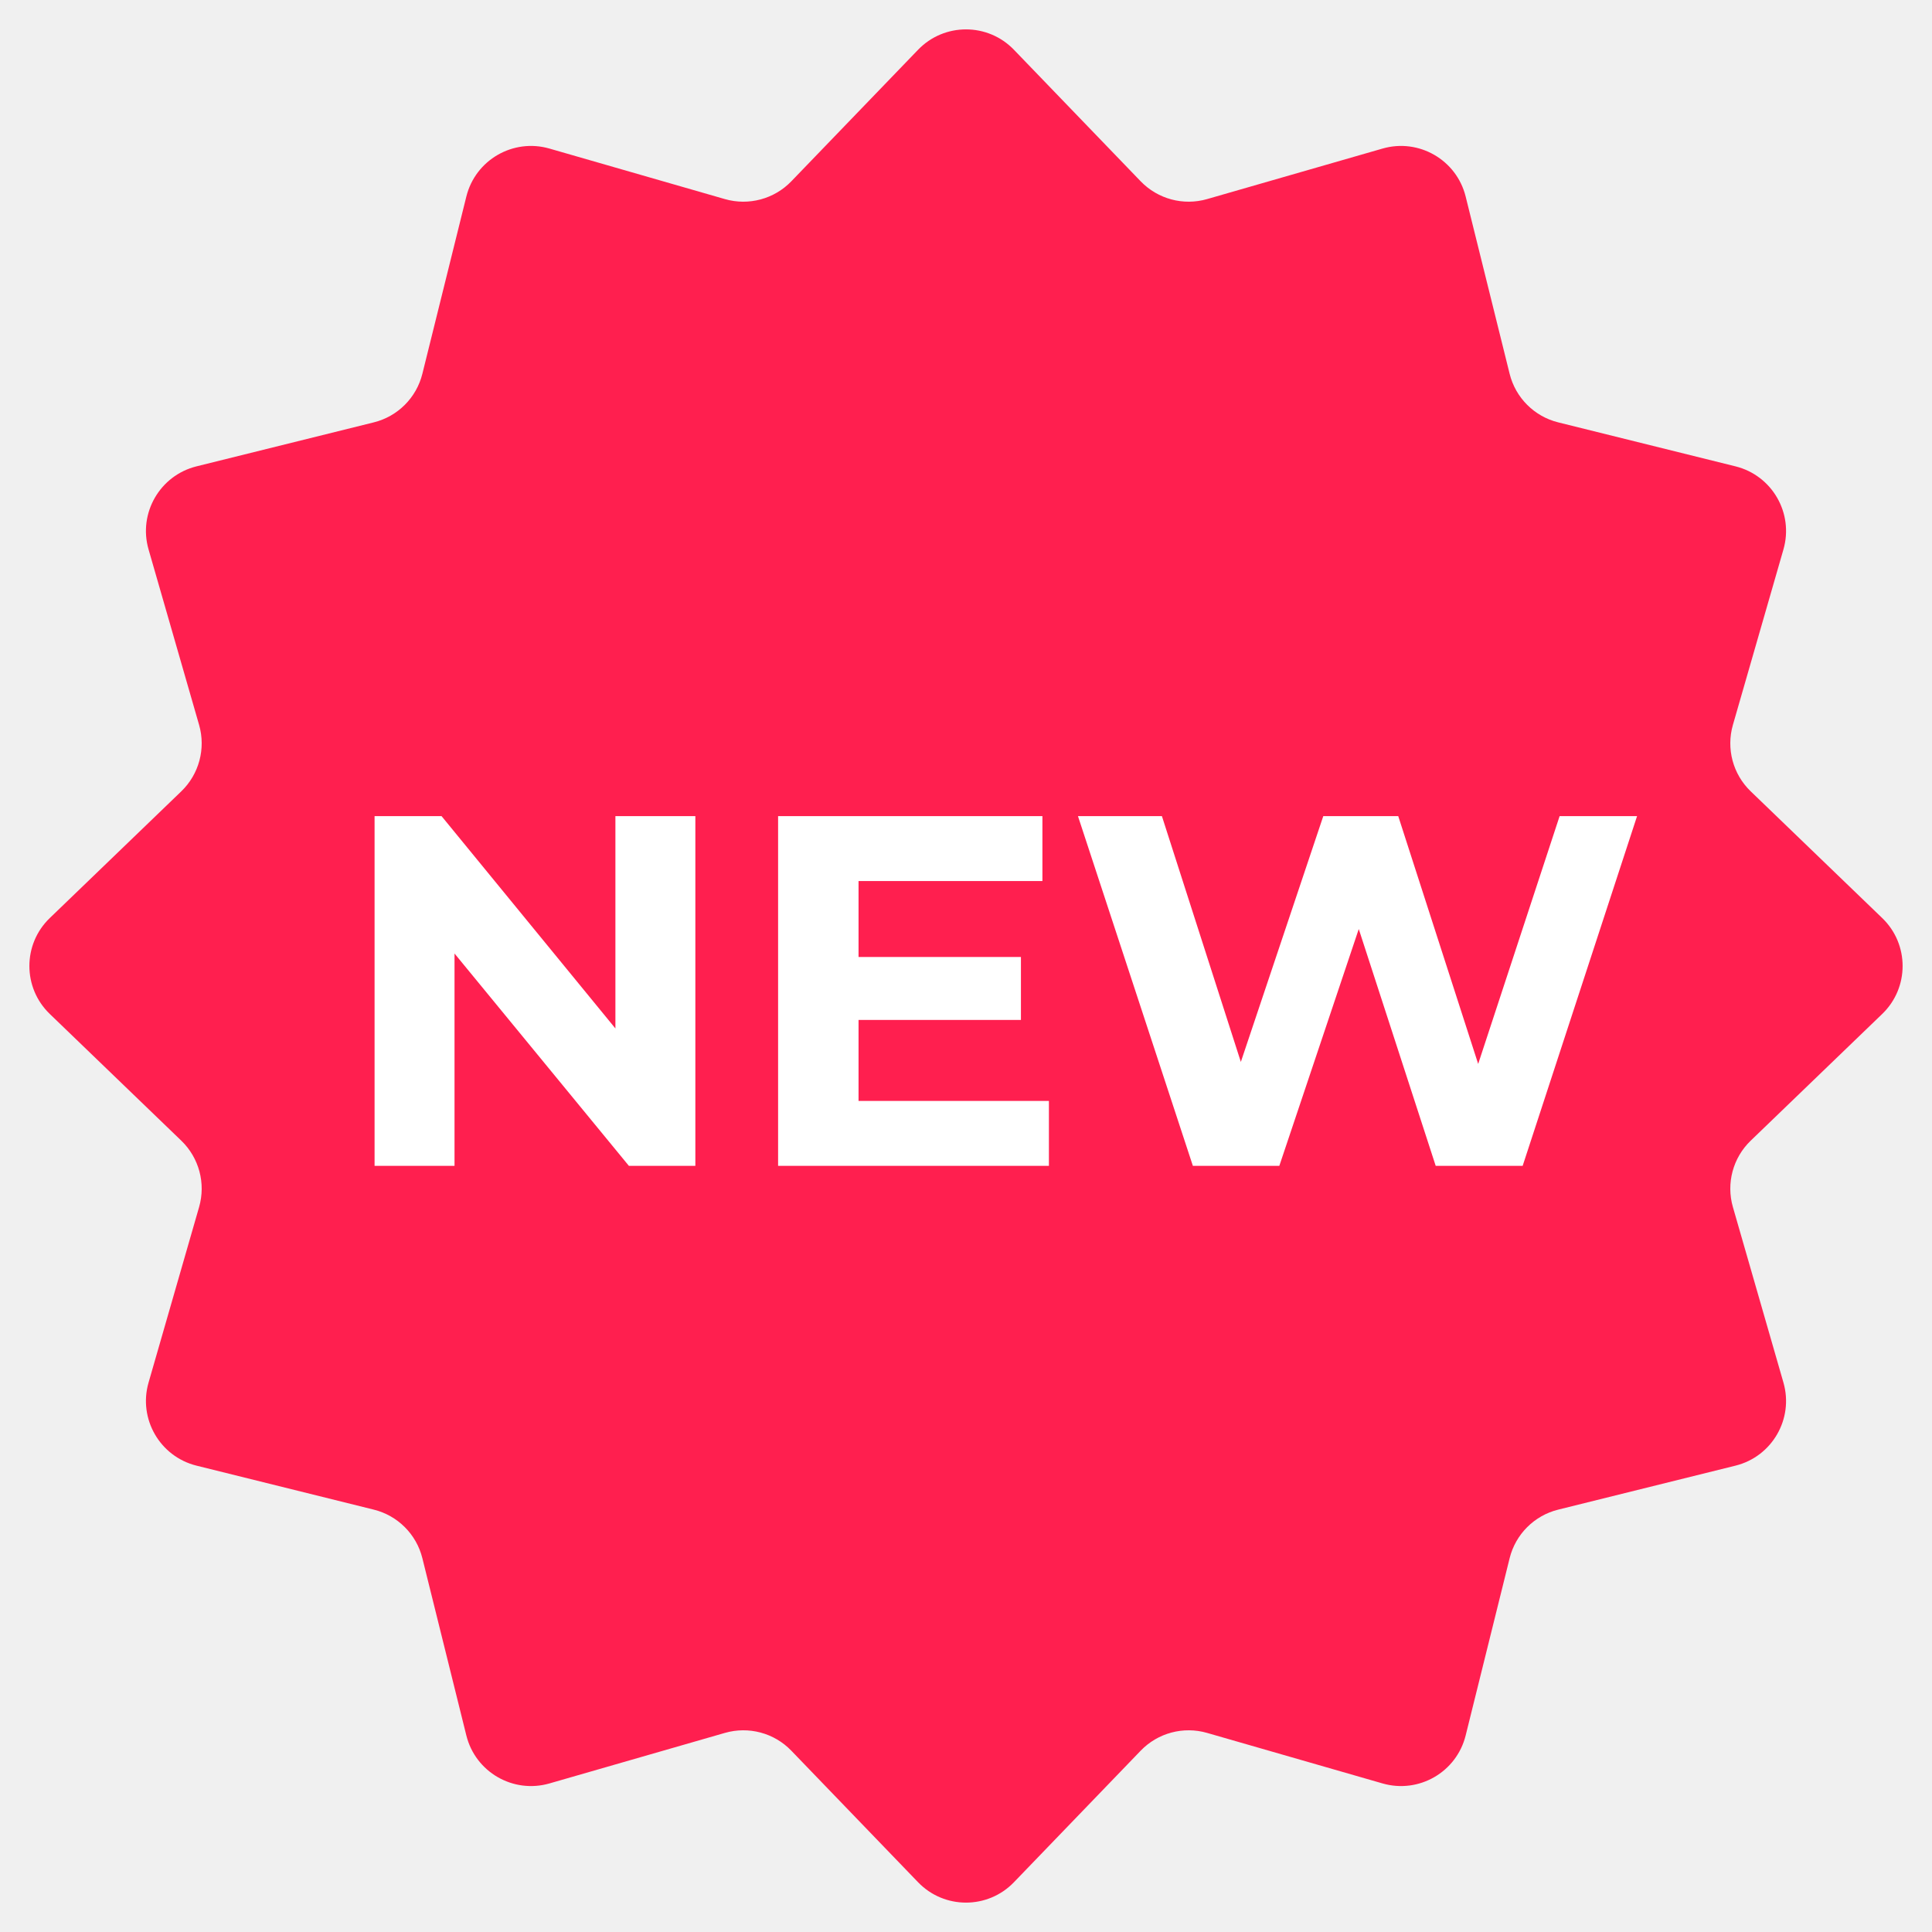
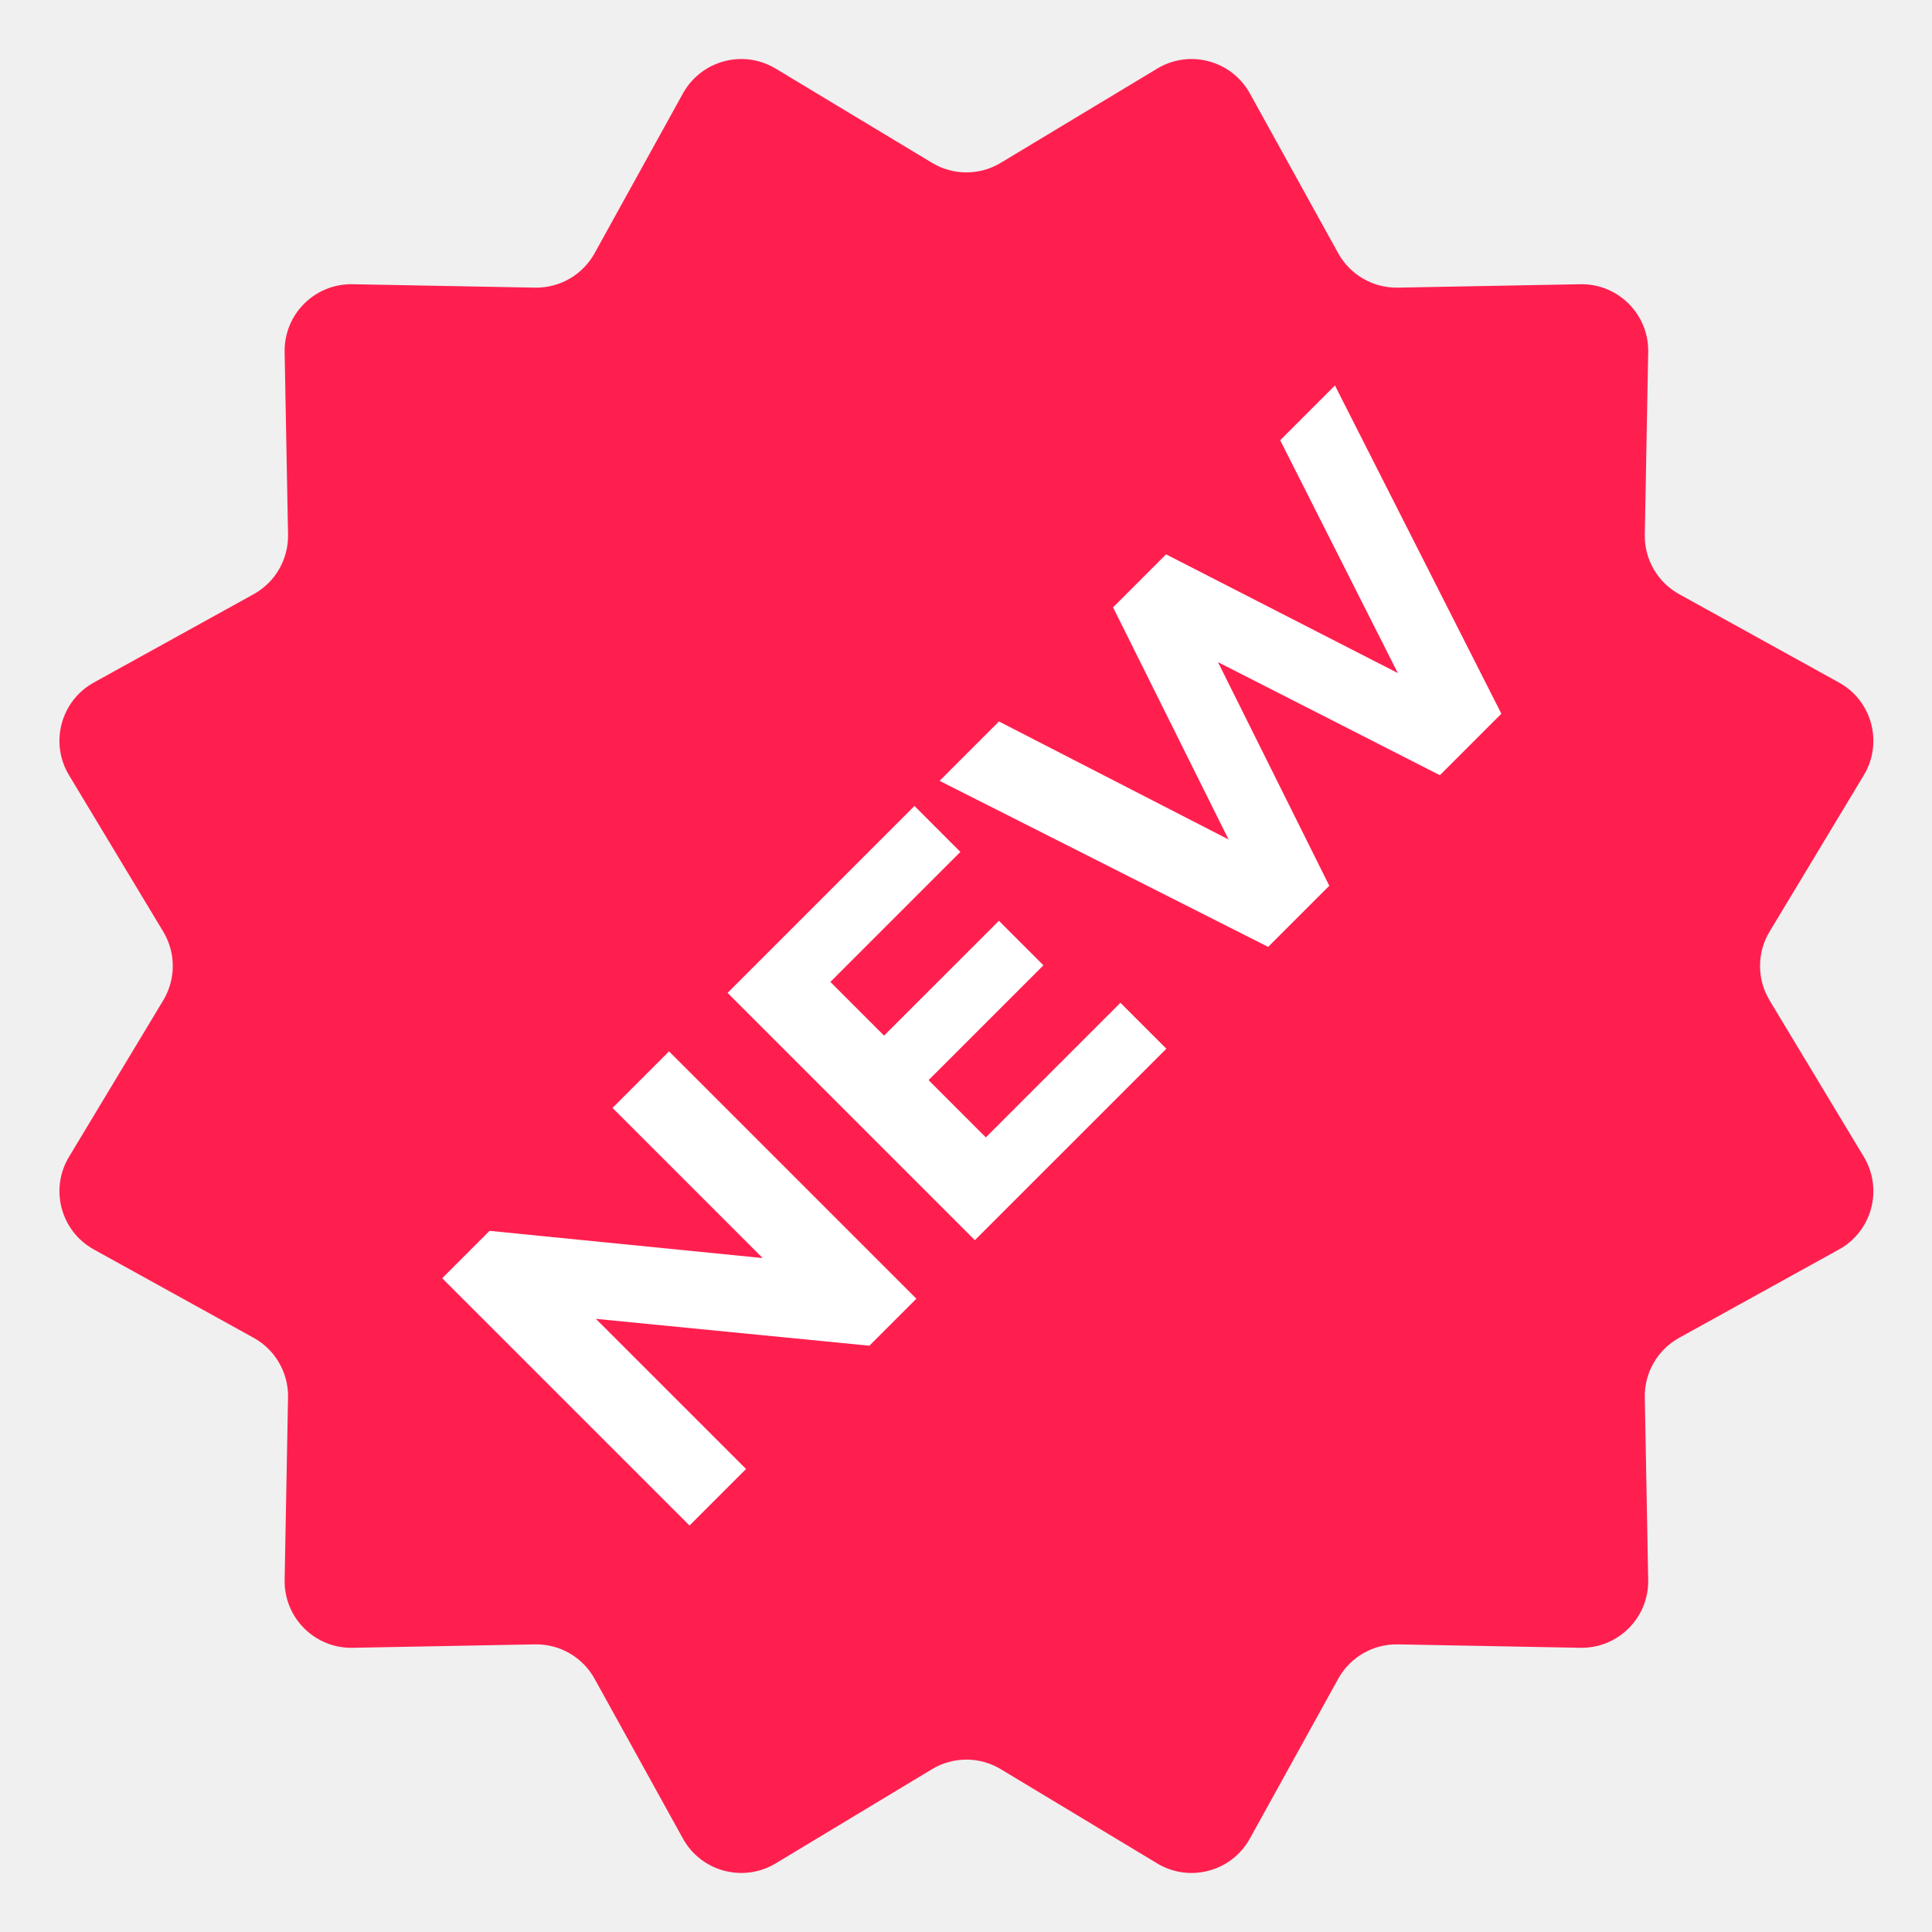
<svg xmlns="http://www.w3.org/2000/svg" width="58" height="58" viewBox="0 0 58 58" fill="none">
-   <path d="M27.56 56.505C28.346 57.322 29.654 57.322 30.44 56.505L34.244 52.557C34.758 52.023 35.525 51.818 36.237 52.023L41.505 53.54C42.595 53.854 43.727 53.2 44 52.1L45.32 46.779C45.498 46.06 46.06 45.498 46.779 45.32L52.1 44C53.2 43.727 53.854 42.595 53.54 41.505L52.023 36.237C51.818 35.525 52.023 34.758 52.557 34.244L56.505 30.44C57.322 29.654 57.322 28.346 56.505 27.56L52.557 23.756C52.023 23.242 51.818 22.475 52.023 21.762L53.54 16.495C53.854 15.405 53.2 14.273 52.1 14L46.779 12.68C46.06 12.502 45.498 11.94 45.32 11.221L44 5.9C43.727 4.8 42.595 4.146 41.505 4.46L36.237 5.977C35.525 6.182 34.758 5.976 34.244 5.443L30.44 1.495C29.654 0.678 28.346 0.678 27.56 1.495L23.756 5.443C23.242 5.976 22.475 6.182 21.762 5.977L16.495 4.46C15.405 4.146 14.273 4.8 14 5.9L12.68 11.221C12.502 11.94 11.94 12.502 11.221 12.68L5.9 14C4.8 14.273 4.146 15.405 4.46 16.495L5.977 21.762C6.182 22.475 5.976 23.242 5.443 23.756L1.495 27.56C0.678 28.346 0.678 29.654 1.495 30.44L5.443 34.244C5.976 34.758 6.182 35.525 5.977 36.237L4.46 41.505C4.146 42.595 4.8 43.727 5.9 44L11.221 45.32C11.94 45.498 12.502 46.06 12.68 46.779L14 52.1C14.273 53.2 15.405 53.854 16.495 53.54L21.762 52.023C22.475 51.818 23.242 52.023 23.756 52.557L27.56 56.505Z" fill="#FF1F4F" />
-   <path d="M20.875 24.5V35H18.88L13.645 28.625V35H11.245V24.5H13.255L18.475 30.875V24.5H20.875ZM31.489 33.05V35H23.359V24.5H31.294V26.45H25.774V28.73H30.649V30.62H25.774V33.05H31.489ZM49.146 24.5L45.711 35H43.101L40.791 27.89L38.406 35H35.811L32.361 24.5H34.881L37.251 31.88L39.726 24.5H41.976L44.376 31.94L46.821 24.5H49.146Z" fill="white" />
+   <g clip-path="url(#clip0_1747_201)">
+     <path d="M47.443 49.468C48.576 49.489 49.501 48.564 49.48 47.431L49.378 41.95C49.364 41.209 49.761 40.521 50.41 40.162L55.207 37.51C56.2 36.962 56.538 35.699 55.953 34.728L53.124 30.032C52.742 29.397 52.742 28.603 53.124 27.968L55.953 23.272C56.538 22.301 56.2 21.038 55.207 20.49L50.41 17.838C49.761 17.479 49.364 16.791 49.378 16.05L49.48 10.569C49.501 9.436 48.576 8.511 47.443 8.533L41.962 8.635C41.221 8.648 40.533 8.251 40.174 7.603L37.522 2.805C36.974 1.813 35.711 1.474 34.74 2.059L30.044 4.888C29.409 5.271 28.615 5.271 27.98 4.888L23.285 2.059C22.314 1.474 21.051 1.813 20.502 2.805L17.85 7.603C17.491 8.251 16.804 8.648 16.062 8.635L10.582 8.533C9.448 8.511 8.524 9.436 8.545 10.569L8.647 16.05C8.661 16.791 8.263 17.479 7.615 17.838L2.817 20.49C1.825 21.038 1.487 22.301 2.072 23.272L4.9 27.968C5.283 28.603 5.283 29.397 4.9 30.032L2.072 34.728C1.487 35.699 1.825 36.962 2.817 37.51L7.615 40.162C8.263 40.521 8.661 41.209 8.647 41.95L8.545 47.431C8.524 48.564 9.448 49.489 10.582 49.468L16.062 49.365C16.804 49.352 17.491 49.749 17.85 50.398L20.502 55.195C21.051 56.187 22.314 56.526 23.285 55.941L27.98 53.112C28.615 52.729 29.409 52.729 30.044 53.112L34.74 55.941C35.711 56.526 36.974 56.187 37.522 55.195L40.174 50.398C40.533 49.749 41.221 49.352 41.962 49.365L47.443 49.468Z" fill="#FF1F4F" />
+     <path d="M20.085 31.563L27.51 38.988L26.099 40.399L17.889 39.593L22.397 44.1L20.7 45.797L13.275 38.373L14.697 36.951L22.896 37.768L18.388 33.26L20.085 31.563ZM33.636 30.104L35.015 31.483L29.266 37.231L21.842 29.807L27.453 24.196L28.831 25.575L24.928 29.478L26.54 31.09L29.988 27.643L31.324 28.979L27.877 32.426L29.595 34.145L33.636 30.104ZM40.076 11.572L45.072 21.426L43.226 23.272L36.565 19.878L39.906 26.591L38.071 28.426L28.207 23.441L29.989 21.659L36.883 25.202L33.415 18.233L35.006 16.642L41.964 20.206L38.432 13.216L40.076 11.572Z" fill="white" />
+   </g>
+   <defs>
+     <clipPath id="clip0_1747_201">
+       <rect width="58" height="58" fill="white" />
+     </clipPath>
+   </defs>
</svg>
